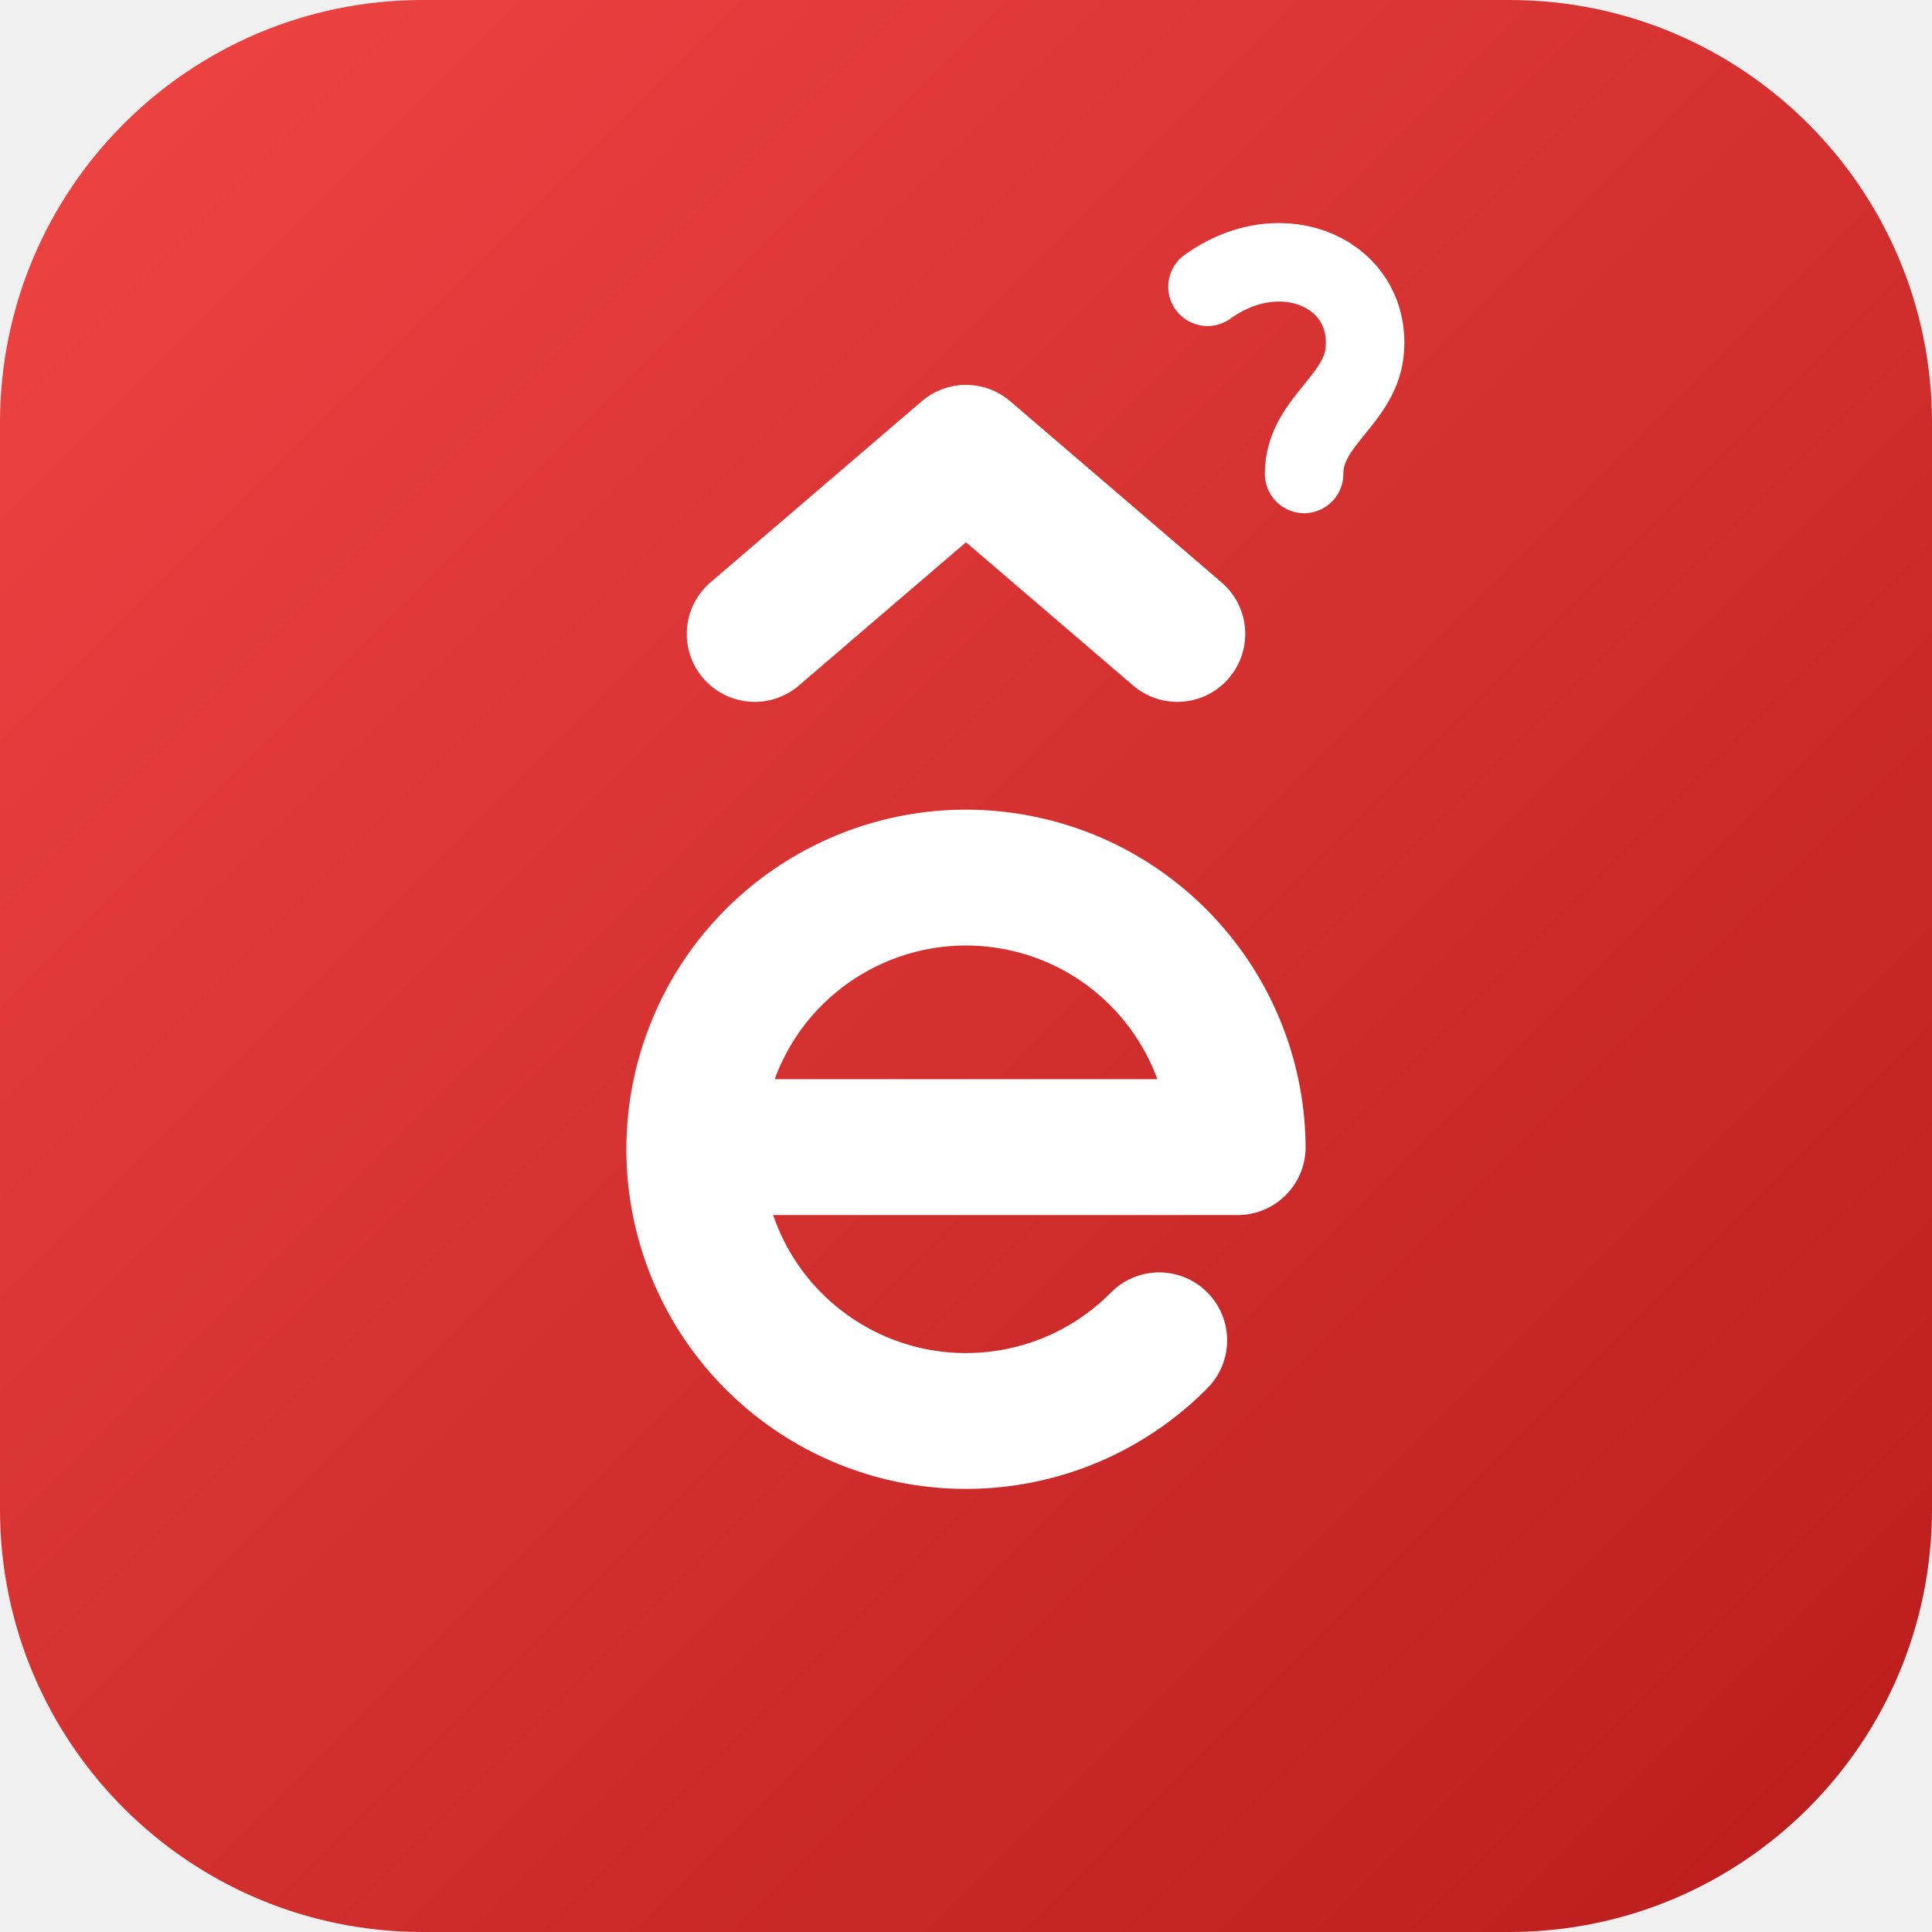
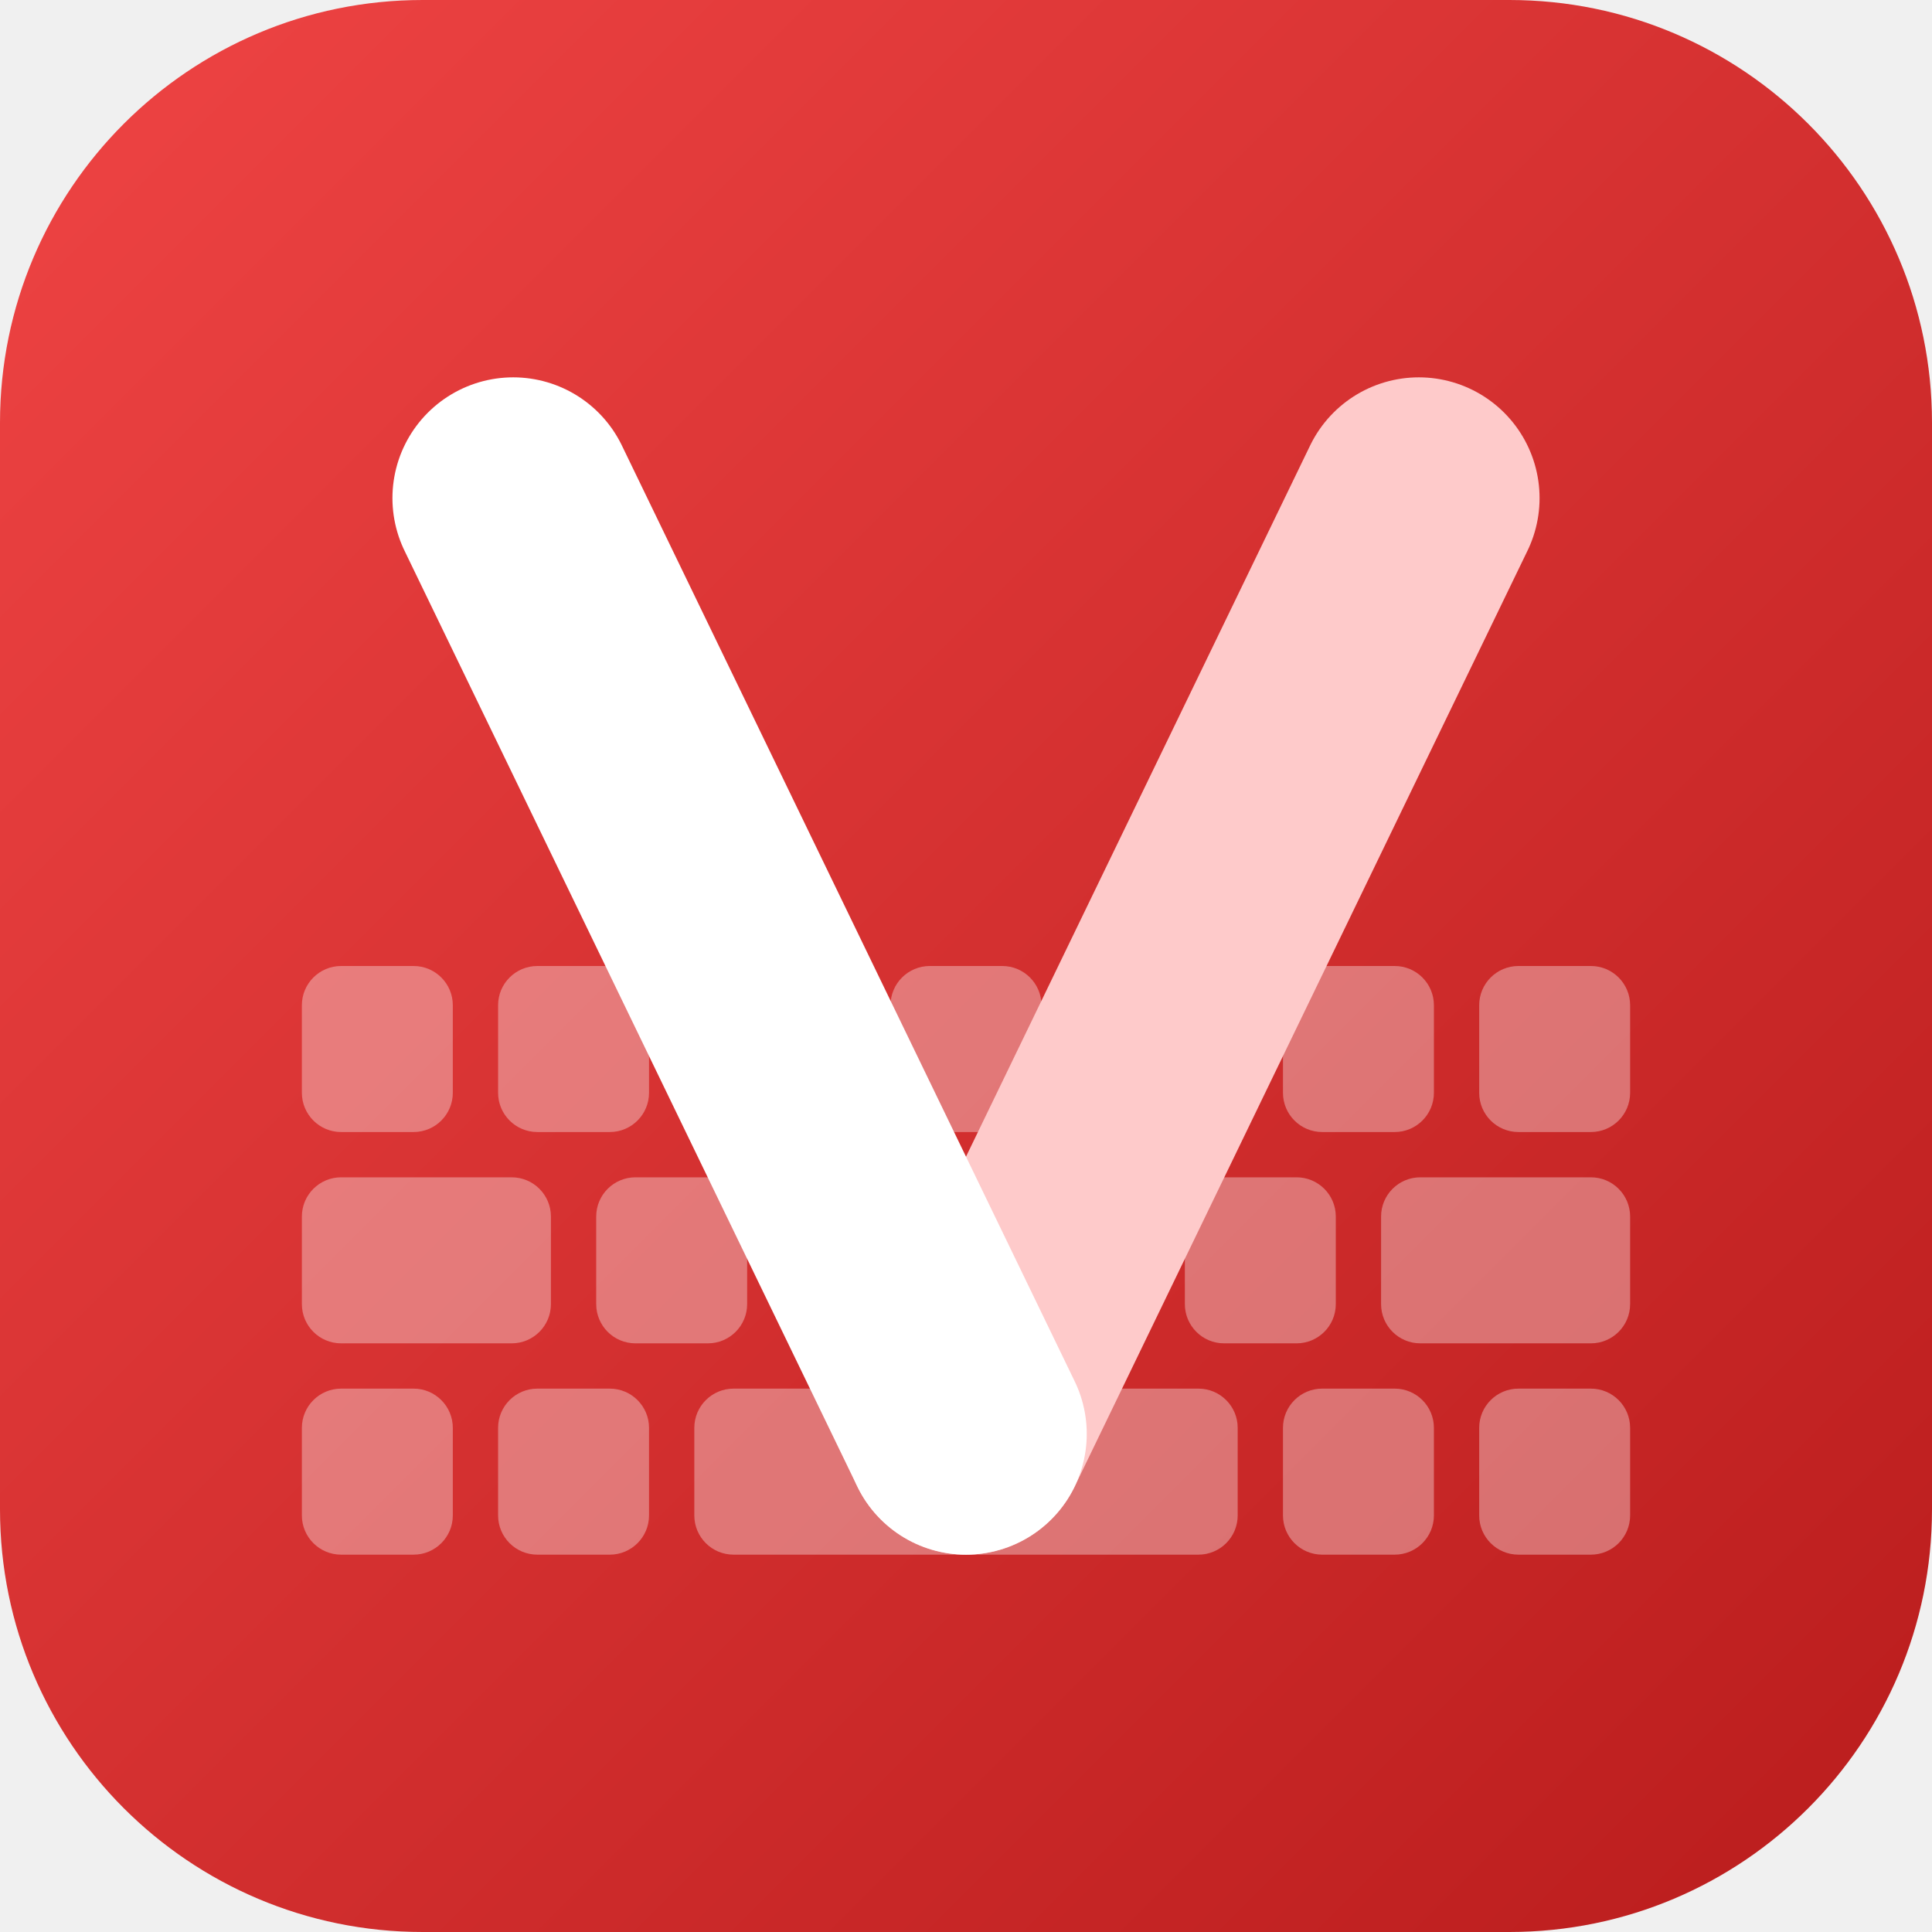
<svg xmlns="http://www.w3.org/2000/svg" viewBox="0 0 64 64">
  <defs>
    <linearGradient id="g" x1="0" y1="0" x2="1" y2="1">
      <stop offset="0" stop-color="#ef4444" />
      <stop offset="1" stop-color="#b91c1c" />
    </linearGradient>
  </defs>
  <rect width="64" height="64" rx="14" fill="url(#g)" />
-   <g fill="none" stroke="#ffffff" stroke-width="4.5" stroke-linecap="round" stroke-linejoin="round">
-     <path d="M23 38h18a9 9 0 1 0-2.6 6.4" />
-     <path d="M25 21l7-6 7 6" />
+   <g fill="#ffffff" fill-opacity="0.35">
+     <rect x="10" y="32" width="5" height="5.5" rx="1.3" />
+     <rect x="16.5" y="32" width="5" height="5.5" rx="1.3" />
+     <rect x="23" y="32" width="5" height="5.5" rx="1.3" />
+     <rect x="29.5" y="32" width="5" height="5.5" rx="1.3" />
+     <rect x="36" y="32" width="5" height="5.5" rx="1.3" />
+     <rect x="42.5" y="32" width="5" height="5.5" rx="1.3" />
+     <rect x="49" y="32" width="5" height="5.5" rx="1.3" />
+     <rect x="10" y="39" width="8.25" height="5.5" rx="1.3" />
+     <rect x="19.75" y="39" width="5" height="5.5" rx="1.3" />
+     <rect x="26.25" y="39" width="5" height="5.5" rx="1.3" />
+     <rect x="32.75" y="39" width="5" height="5.5" rx="1.3" />
+     <rect x="39.25" y="39" width="5" height="5.5" rx="1.3" />
+     <rect x="45.75" y="39" width="8.25" height="5.5" rx="1.3" />
+     <rect x="10" y="46" width="5" height="5.5" rx="1.3" />
+     <rect x="16.5" y="46" width="5" height="5.5" rx="1.3" />
+     <rect x="23" y="46" width="18" height="5.5" rx="1.3" />
+     <rect x="42.5" y="46" width="5" height="5.5" rx="1.3" />
+     <rect x="49" y="46" width="5" height="5.5" rx="1.3" />
  </g>
-   <path d="M40 9.5c2.5-1.8 5.5-.4 5.2 2.2-.2 1.6-2 2.3-2 4" fill="none" stroke="#ffffff" stroke-width="2.6" stroke-linecap="round" />
+   <g fill="none" stroke-width="8" stroke-linecap="round">
+     <path d="M47 16.5l-15 31" stroke="#fecaca" />
+     <path d="M17 16.5l15 31" stroke="#ffffff" />
+   </g>
</svg>
